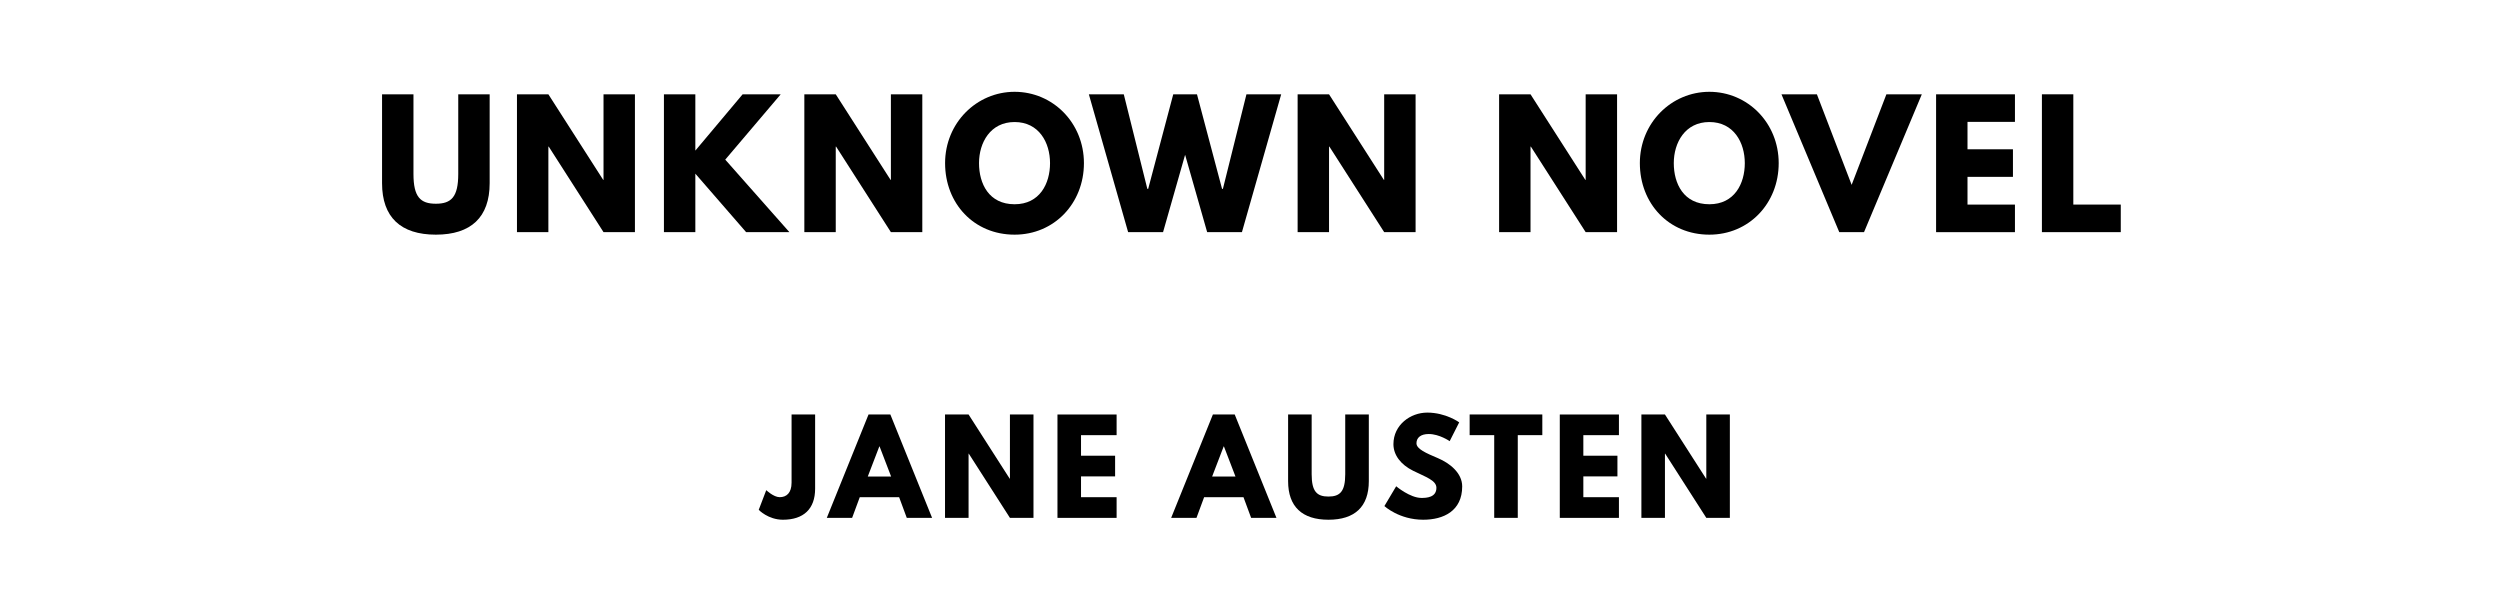
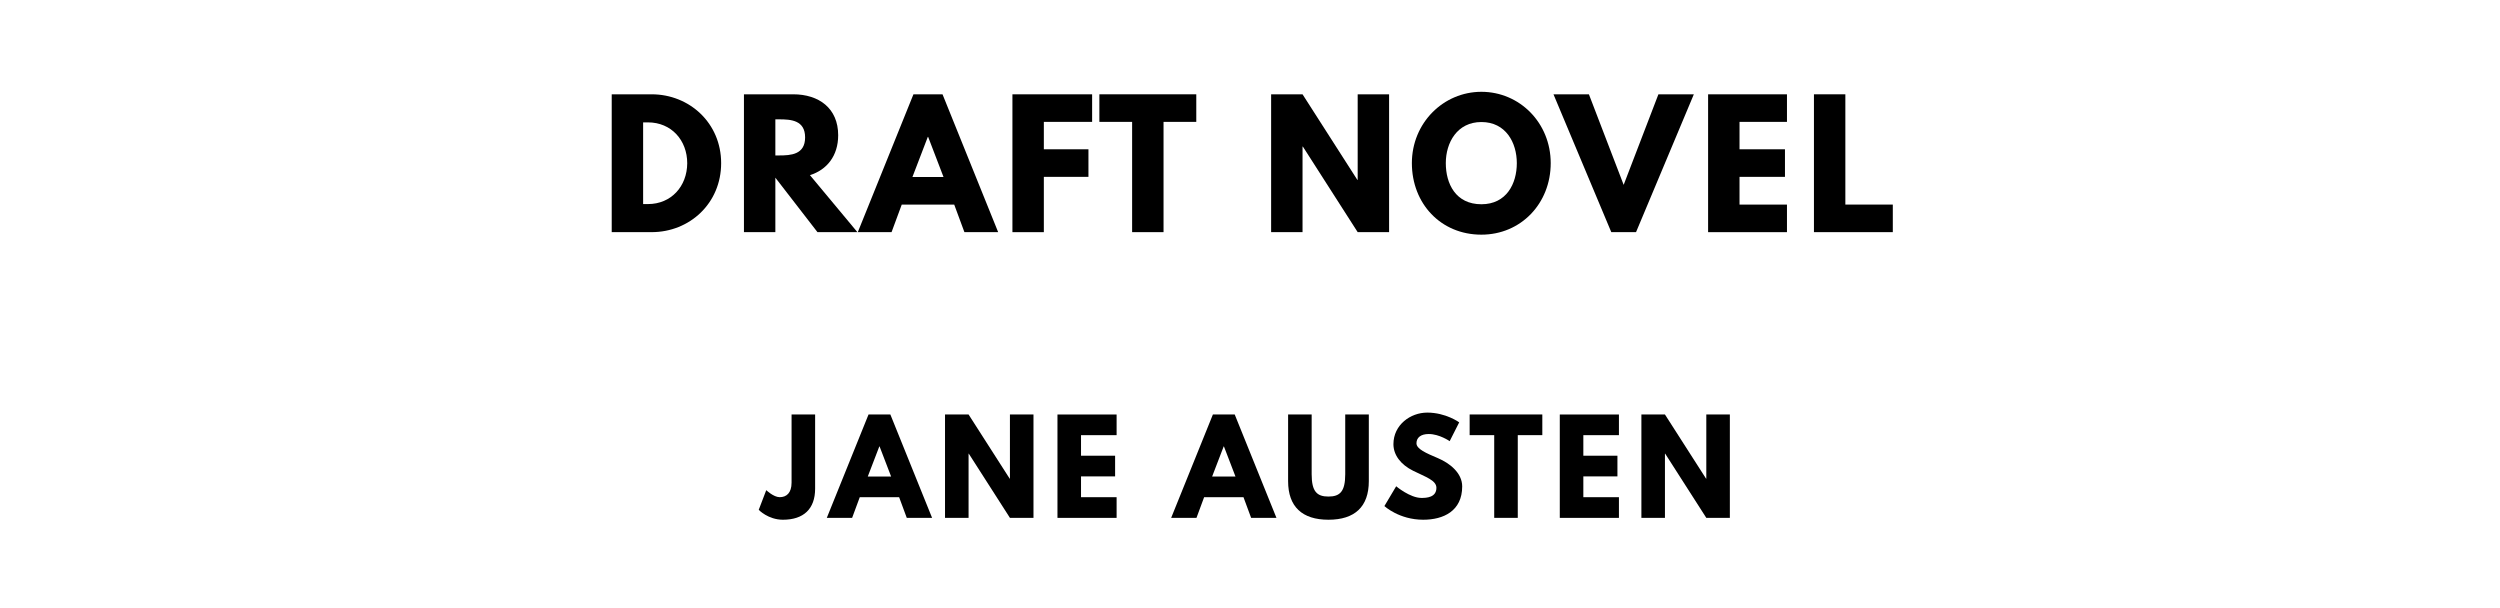
<svg xmlns="http://www.w3.org/2000/svg" version="1.1" viewBox="0 0 1400 340">
-   <g aria-label="UNKNOWN NOVEL">
-     <path d="M274.21,52.81l0.00,49.78c0.00,19.09-10.48,28.82-30.13,28.82s-30.13-9.73-30.13-28.82l0.00-49.78l17.59,0.00l0.00,44.63c0.00,12.91,3.93,16.65,12.54,16.65s12.54-3.74,12.54-16.65l0.00-44.63l17.59,0.00z" />
-     <path d="M307.09,82.09l0.00,47.91l-17.59,0.00l0.00-77.19l17.59,0.00l30.69,47.91l0.19,0.00l0.00-47.91l17.59,0.00l0.00,77.19l-17.59,0.00l-30.69-47.91l-0.19,0.00z" />
-     <path d="M442.06,130.00l-24.23,0.00l-28.44-32.75l0.00,32.75l-17.59,0.00l0.00-77.19l17.59,0.00l0.00,31.53l26.48-31.53l21.33,0.00l-31.06,36.58z" />
-     <path d="M468.02,82.09l0.00,47.91l-17.59,0.00l0.00-77.19l17.59,0.00l30.69,47.91l0.19,0.00l0.00-47.91l17.59,0.00l0.00,77.19l-17.59,0.00l-30.69-47.91l-0.19,0.00z" />
-     <path d="M529.25,91.36c0.00-22.55,17.68-39.95,38.92-39.95c21.43,0.00,38.83,17.40,38.83,39.95s-16.65,40.05-38.83,40.05c-22.83,0.00-38.92-17.50-38.92-40.05z  M548.25,91.36c0.00,11.51,5.52,23.02,19.93,23.02c14.04,0.00,19.84-11.51,19.84-23.02s-6.18-23.02-19.84-23.02c-13.57,0.00-19.93,11.51-19.93,23.02z" />
-     <path d="M676.01,130.00l-12.35-43.32l-12.35,43.32l-19.56,0.00l-21.99-77.19l19.56,0.00l13.19,52.96l0.47,0.00l14.04-52.96l13.29,0.00l14.04,52.96l0.47,0.00l13.19-52.96l19.46,0.00l-21.99,77.19l-19.46,0.00z" />
-     <path d="M744.26,82.09l0.00,47.91l-17.59,0.00l0.00-77.19l17.59,0.00l30.69,47.91l0.19,0.00l0.00-47.91l17.59,0.00l0.00,77.19l-17.59,0.00l-30.69-47.91l-0.19,0.00z" />
-     <path d="M857.09,82.09l0.00,47.91l-17.59,0.00l0.00-77.19l17.59,0.00l30.69,47.91l0.19,0.00l0.00-47.91l17.59,0.00l0.00,77.19l-17.59,0.00l-30.69-47.91l-0.19,0.00z" />
-     <path d="M918.32,91.36c0.00-22.55,17.68-39.95,38.92-39.95c21.43,0.00,38.83,17.40,38.83,39.95s-16.65,40.05-38.83,40.05c-22.83,0.00-38.92-17.50-38.92-40.05z  M937.32,91.36c0.00,11.51,5.52,23.02,19.93,23.02c14.04,0.00,19.84-11.51,19.84-23.02s-6.18-23.02-19.84-23.02c-13.57,0.00-19.93,11.51-19.93,23.02z" />
-     <path d="M1029.99,130.00l-32.37-77.19l19.84,0.00l19.46,50.71l19.46-50.71l19.84,0.00l-32.37,77.19l-13.85,0.00z" />
-     <path d="M1128.37,52.81l0.00,15.44l-26.57,0.00l0.00,15.35l25.45,0.00l0.00,15.44l-25.45,0.00l0.00,15.53l26.57,0.00l0.00,15.44l-44.16,0.00l0.00-77.19l44.16,0.00z" />
-     <path d="M1161.06,52.81l0.00,61.75l26.57,0.00l0.00,15.44l-44.16,0.00l0.00-77.19l17.59,0.00z" />
+   <g aria-label="DRAFT NOVEL">
+     <path d="M342.56,52.81l22.36,0.00c21.15,0.00,38.92,16.09,38.92,38.55c0.00,22.55-17.68,38.64-38.92,38.64l-22.36,0.00l0.00-77.19z  M360.15,114.28l2.71,0.00c13.01,0.00,21.89-9.92,21.99-22.83c0.00-12.91-8.89-22.92-21.99-22.92l-2.71,0.00l0.00,45.75z" />
+     <path d="M416.61,52.81l27.60,0.00c14.32,0.00,25.17,7.77,25.17,22.92c0.00,11.60-6.36,19.37-15.81,22.36l26.57,31.91l-22.36,0.00l-23.58-30.50l0.00,30.50l-17.59,0.00l0.00-77.19z  M434.20,87.05l2.06,0.00c6.64,0.00,14.60-0.47,14.60-10.11s-7.95-10.11-14.60-10.11l-2.06,0.00l0.00,20.21z" />
+     <path d="M527.81,52.81l31.16,77.19l-18.90,0.00l-5.71-15.44l-29.38,0.00l-5.71,15.44l-18.90,0.00l31.16-77.19l16.28,0.00z  M528.37,99.12l-8.61-22.46l-0.19,0.00l-8.61,22.46l17.40,0.00z" />
+     <path d="M611.59,52.81l0.00,15.44l-27.04,0.00l0.00,15.35l24.98,0.00l0.00,15.44l-24.98,0.00l0.00,30.97l-17.59,0.00l0.00-77.19l44.63,0.00z" />
+     <path d="M615.65,68.25l0.00-15.44l54.27,0.00l0.00,15.44l-18.34,0.00l0.00,61.75l-17.59,0.00l0.00-61.75l-18.34,0.00z" />
+     <path d="M729.42,82.09l0.00,47.91l-17.59,0.00l0.00-77.19l17.59,0.00l30.69,47.91l0.19,0.00l0.00-47.91l17.59,0.00l0.00,77.19l-17.59,0.00l-30.69-47.91l-0.19,0.00z" />
+     <path d="M790.65,91.36c0.00-22.55,17.68-39.95,38.92-39.95c21.43,0.00,38.83,17.40,38.83,39.95s-16.65,40.05-38.83,40.05c-22.83,0.00-38.92-17.50-38.92-40.05z  M809.65,91.36c0.00,11.51,5.52,23.02,19.93,23.02c14.04,0.00,19.84-11.51,19.84-23.02s-6.18-23.02-19.84-23.02c-13.57,0.00-19.93,11.51-19.93,23.02z" />
+     <path d="M902.32,130.00l-32.37-77.19l19.84,0.00l19.46,50.71l19.46-50.71l19.84,0.00l-32.37,77.19l-13.85,0.00z" />
+     <path d="M1000.70,52.81l0.00,15.44l-26.57,0.00l0.00,15.35l25.45,0.00l0.00,15.44l-25.45,0.00l0.00,15.53l26.57,0.00l0.00,15.44l-44.16,0.00l0.00-77.19l44.16,0.00z" />
+     <path d="M1033.40,52.81l0.00,61.75l26.57,0.00l0.00,15.44l-44.16,0.00l0.00-77.19l17.59,0.00z" />
  </g>
  <g aria-label="JANE AUSTEN">
    <path d="M456.47,232.11l0.00,41.54c0.00,11.37-6.46,17.40-18.04,17.40c-8.28,0.00-13.54-5.54-13.54-5.54l4.21-11.02s4.14,3.93,7.51,3.93c3.79,0.00,6.67-2.32,6.67-8.14l0.00-38.18l13.19,0.00z" />
    <path d="M498.60,232.11l23.37,57.89l-14.18,0.00l-4.28-11.58l-22.04,0.00l-4.28,11.58l-14.18,0.00l23.37-57.89l12.21,0.00z  M499.02,266.84l-6.46-16.84l-0.14,0.00l-6.46,16.84l13.05,0.00z" />
    <path d="M542.40,254.07l0.00,35.93l-13.19,0.00l0.00-57.89l13.19,0.00l23.02,35.93l0.14,0.00l0.00-35.93l13.19,0.00l0.00,57.89l-13.19,0.00l-23.02-35.93l-0.14,0.00z" />
    <path d="M625.30,232.11l0.00,11.58l-19.93,0.00l0.00,11.51l19.09,0.00l0.00,11.58l-19.09,0.00l0.00,11.65l19.93,0.00l0.00,11.58l-33.12,0.00l0.00-57.89l33.12,0.00z" />
    <path d="M691.44,232.11l23.37,57.89l-14.18,0.00l-4.28-11.58l-22.04,0.00l-4.28,11.58l-14.18,0.00l23.37-57.89l12.21,0.00z  M691.86,266.84l-6.46-16.84l-0.14,0.00l-6.46,16.84l13.05,0.00z" />
    <path d="M766.54,232.11l0.00,37.33c0.00,14.32-7.86,21.61-22.60,21.61s-22.60-7.30-22.60-21.61l0.00-37.33l13.19,0.00l0.00,33.47c0.00,9.68,2.95,12.49,9.40,12.49s9.40-2.81,9.40-12.49l0.00-33.47l13.19,0.00z" />
    <path d="M799.19,231.05c10.53,0.00,17.96,5.47,17.96,5.47l-5.33,10.53s-5.75-4.00-11.72-4.00c-4.49,0.00-6.88,2.04-6.88,5.19c0.00,3.23,5.47,5.54,12.07,8.35c6.46,2.74,13.54,8.21,13.54,15.79c0.00,13.82-10.53,18.67-21.82,18.67c-13.54,0.00-21.75-7.65-21.75-7.65l6.60-11.09s7.72,6.53,14.18,6.53c2.88,0.00,8.35-0.28,8.35-5.68c0.00-4.21-6.18-6.11-13.05-9.54c-6.95-3.44-11.02-8.84-11.02-14.88c0.00-10.81,9.54-17.68,18.88-17.68z" />
    <path d="M823.00,243.68l0.00-11.58l40.70,0.00l0.00,11.58l-13.75,0.00l0.00,46.32l-13.19,0.00l0.00-46.32l-13.75,0.00z" />
    <path d="M906.60,232.11l0.00,11.58l-19.93,0.00l0.00,11.51l19.09,0.00l0.00,11.58l-19.09,0.00l0.00,11.65l19.93,0.00l0.00,11.58l-33.12,0.00l0.00-57.89l33.12,0.00z" />
    <path d="M932.37,254.07l0.00,35.93l-13.19,0.00l0.00-57.89l13.19,0.00l23.02,35.93l0.14,0.00l0.00-35.93l13.19,0.00l0.00,57.89l-13.19,0.00l-23.02-35.93l-0.14,0.00z" />
  </g>
</svg>
